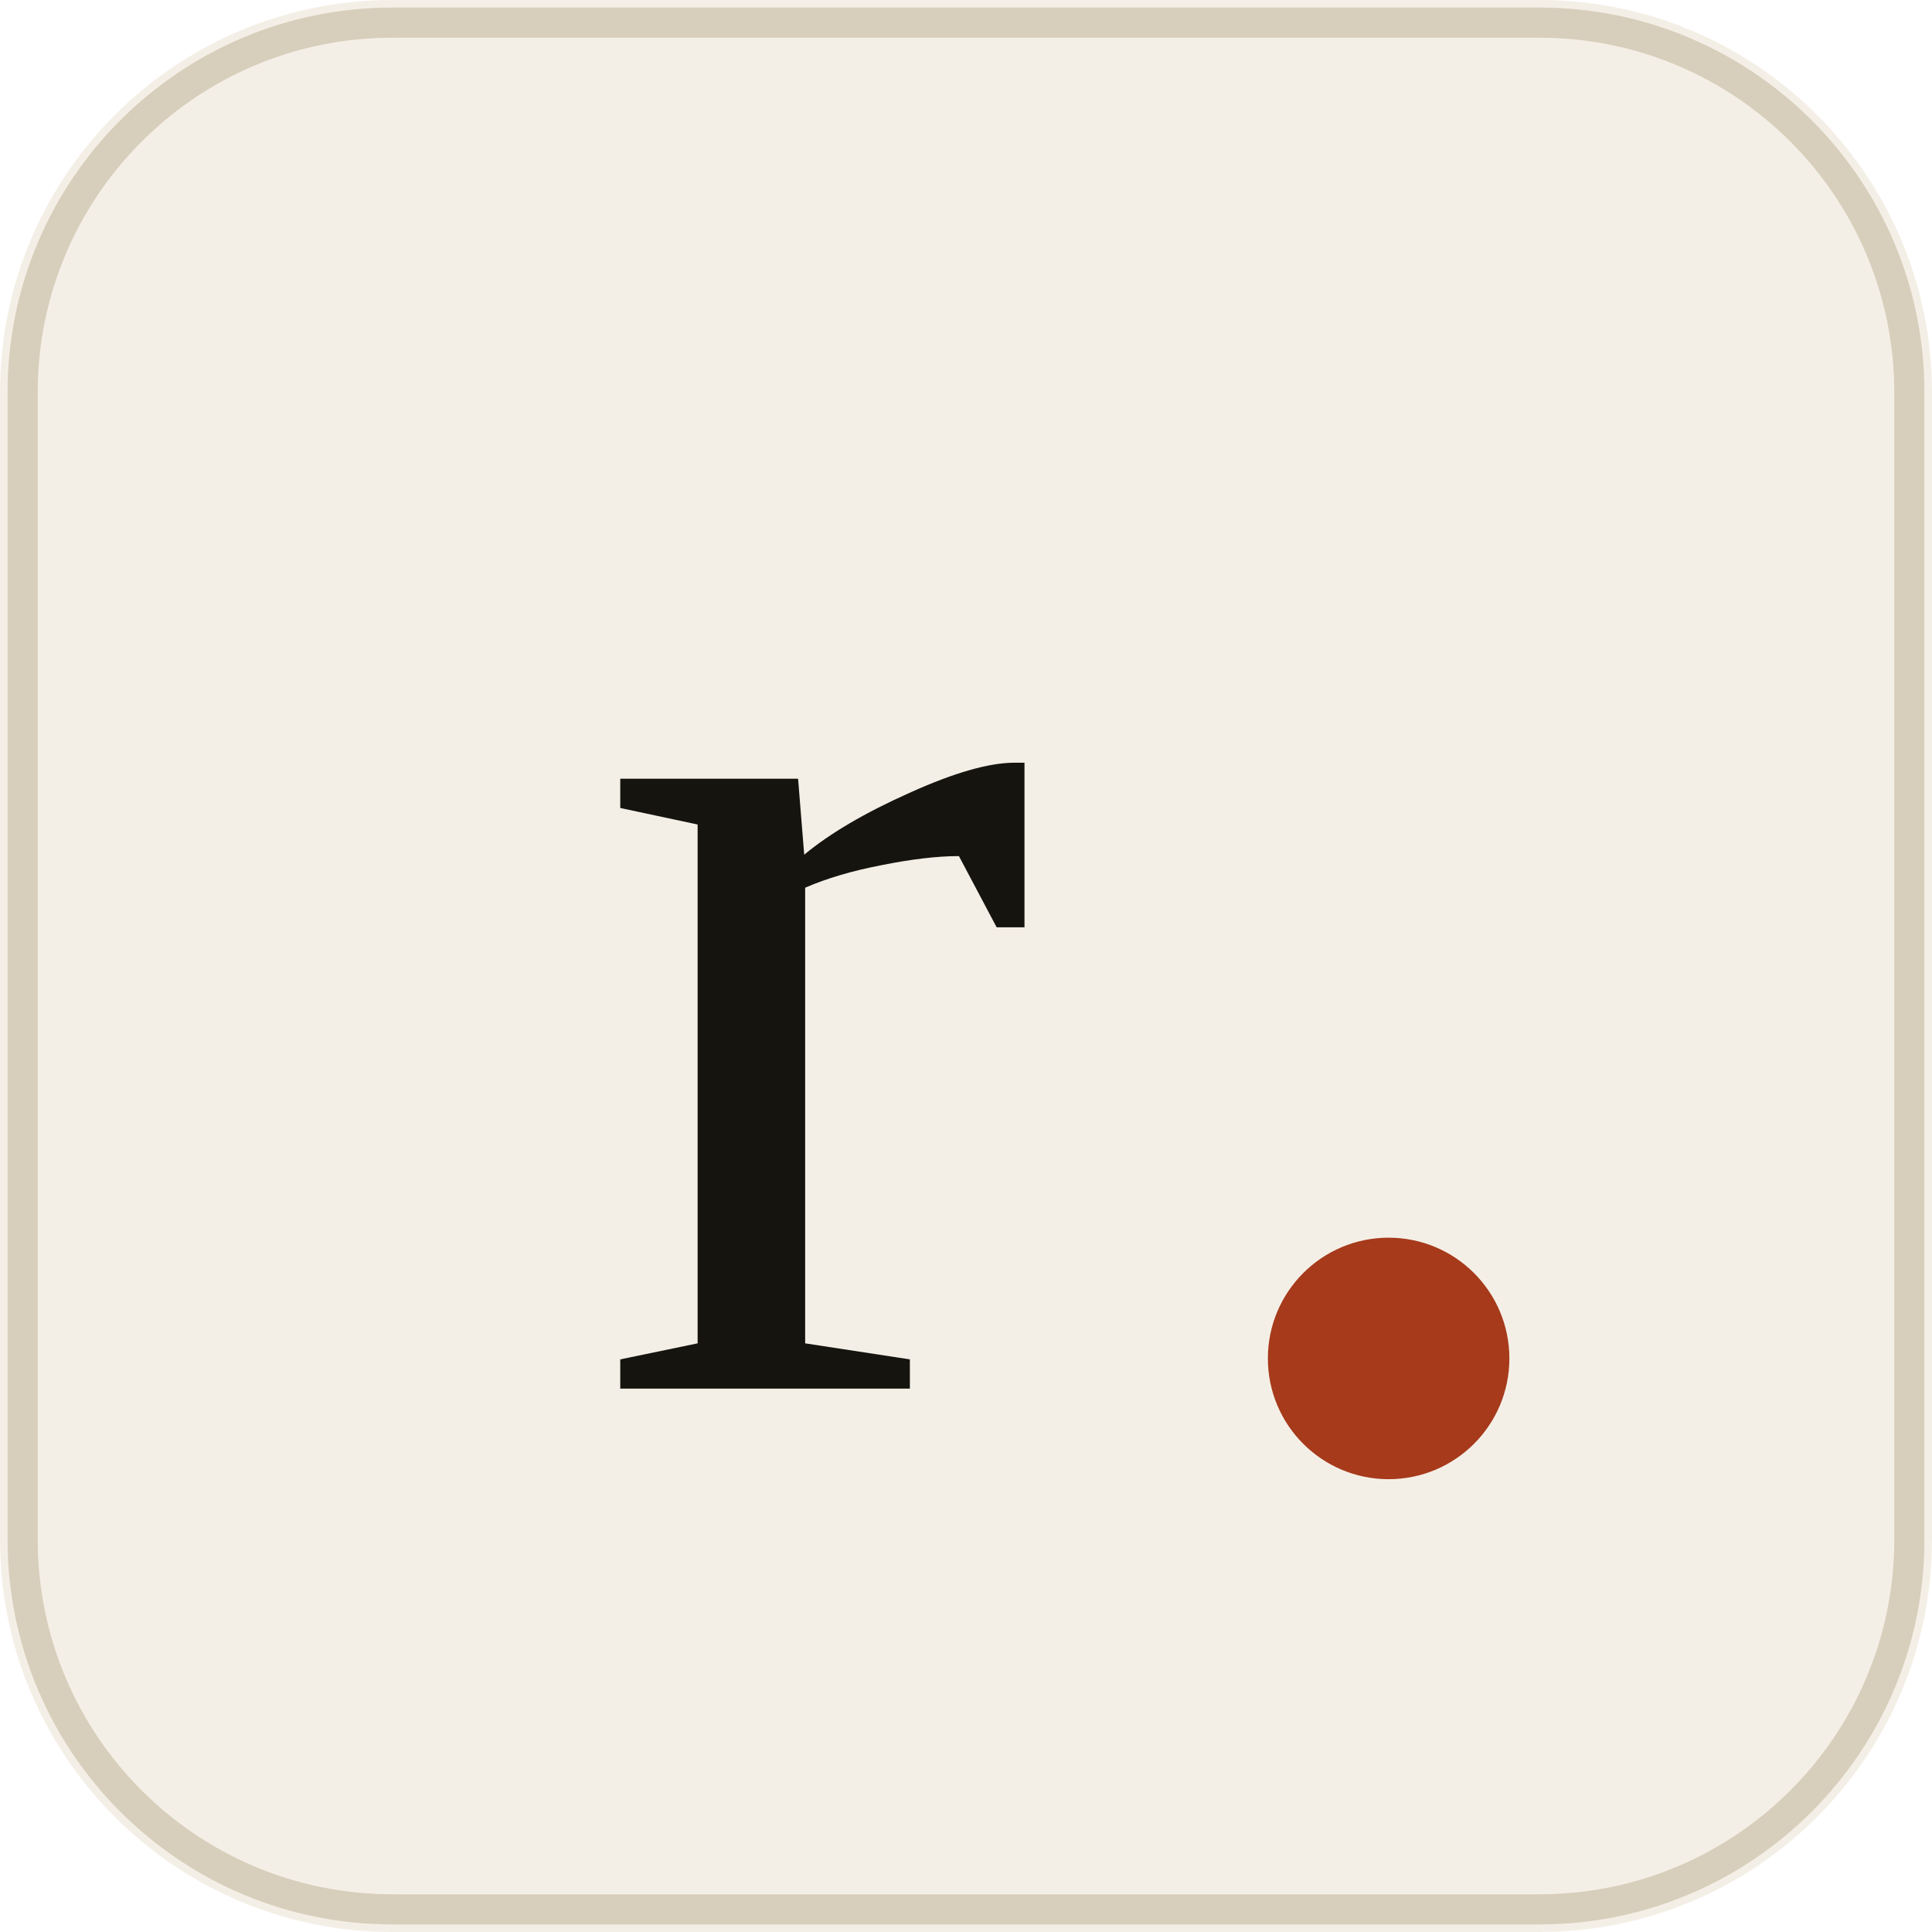
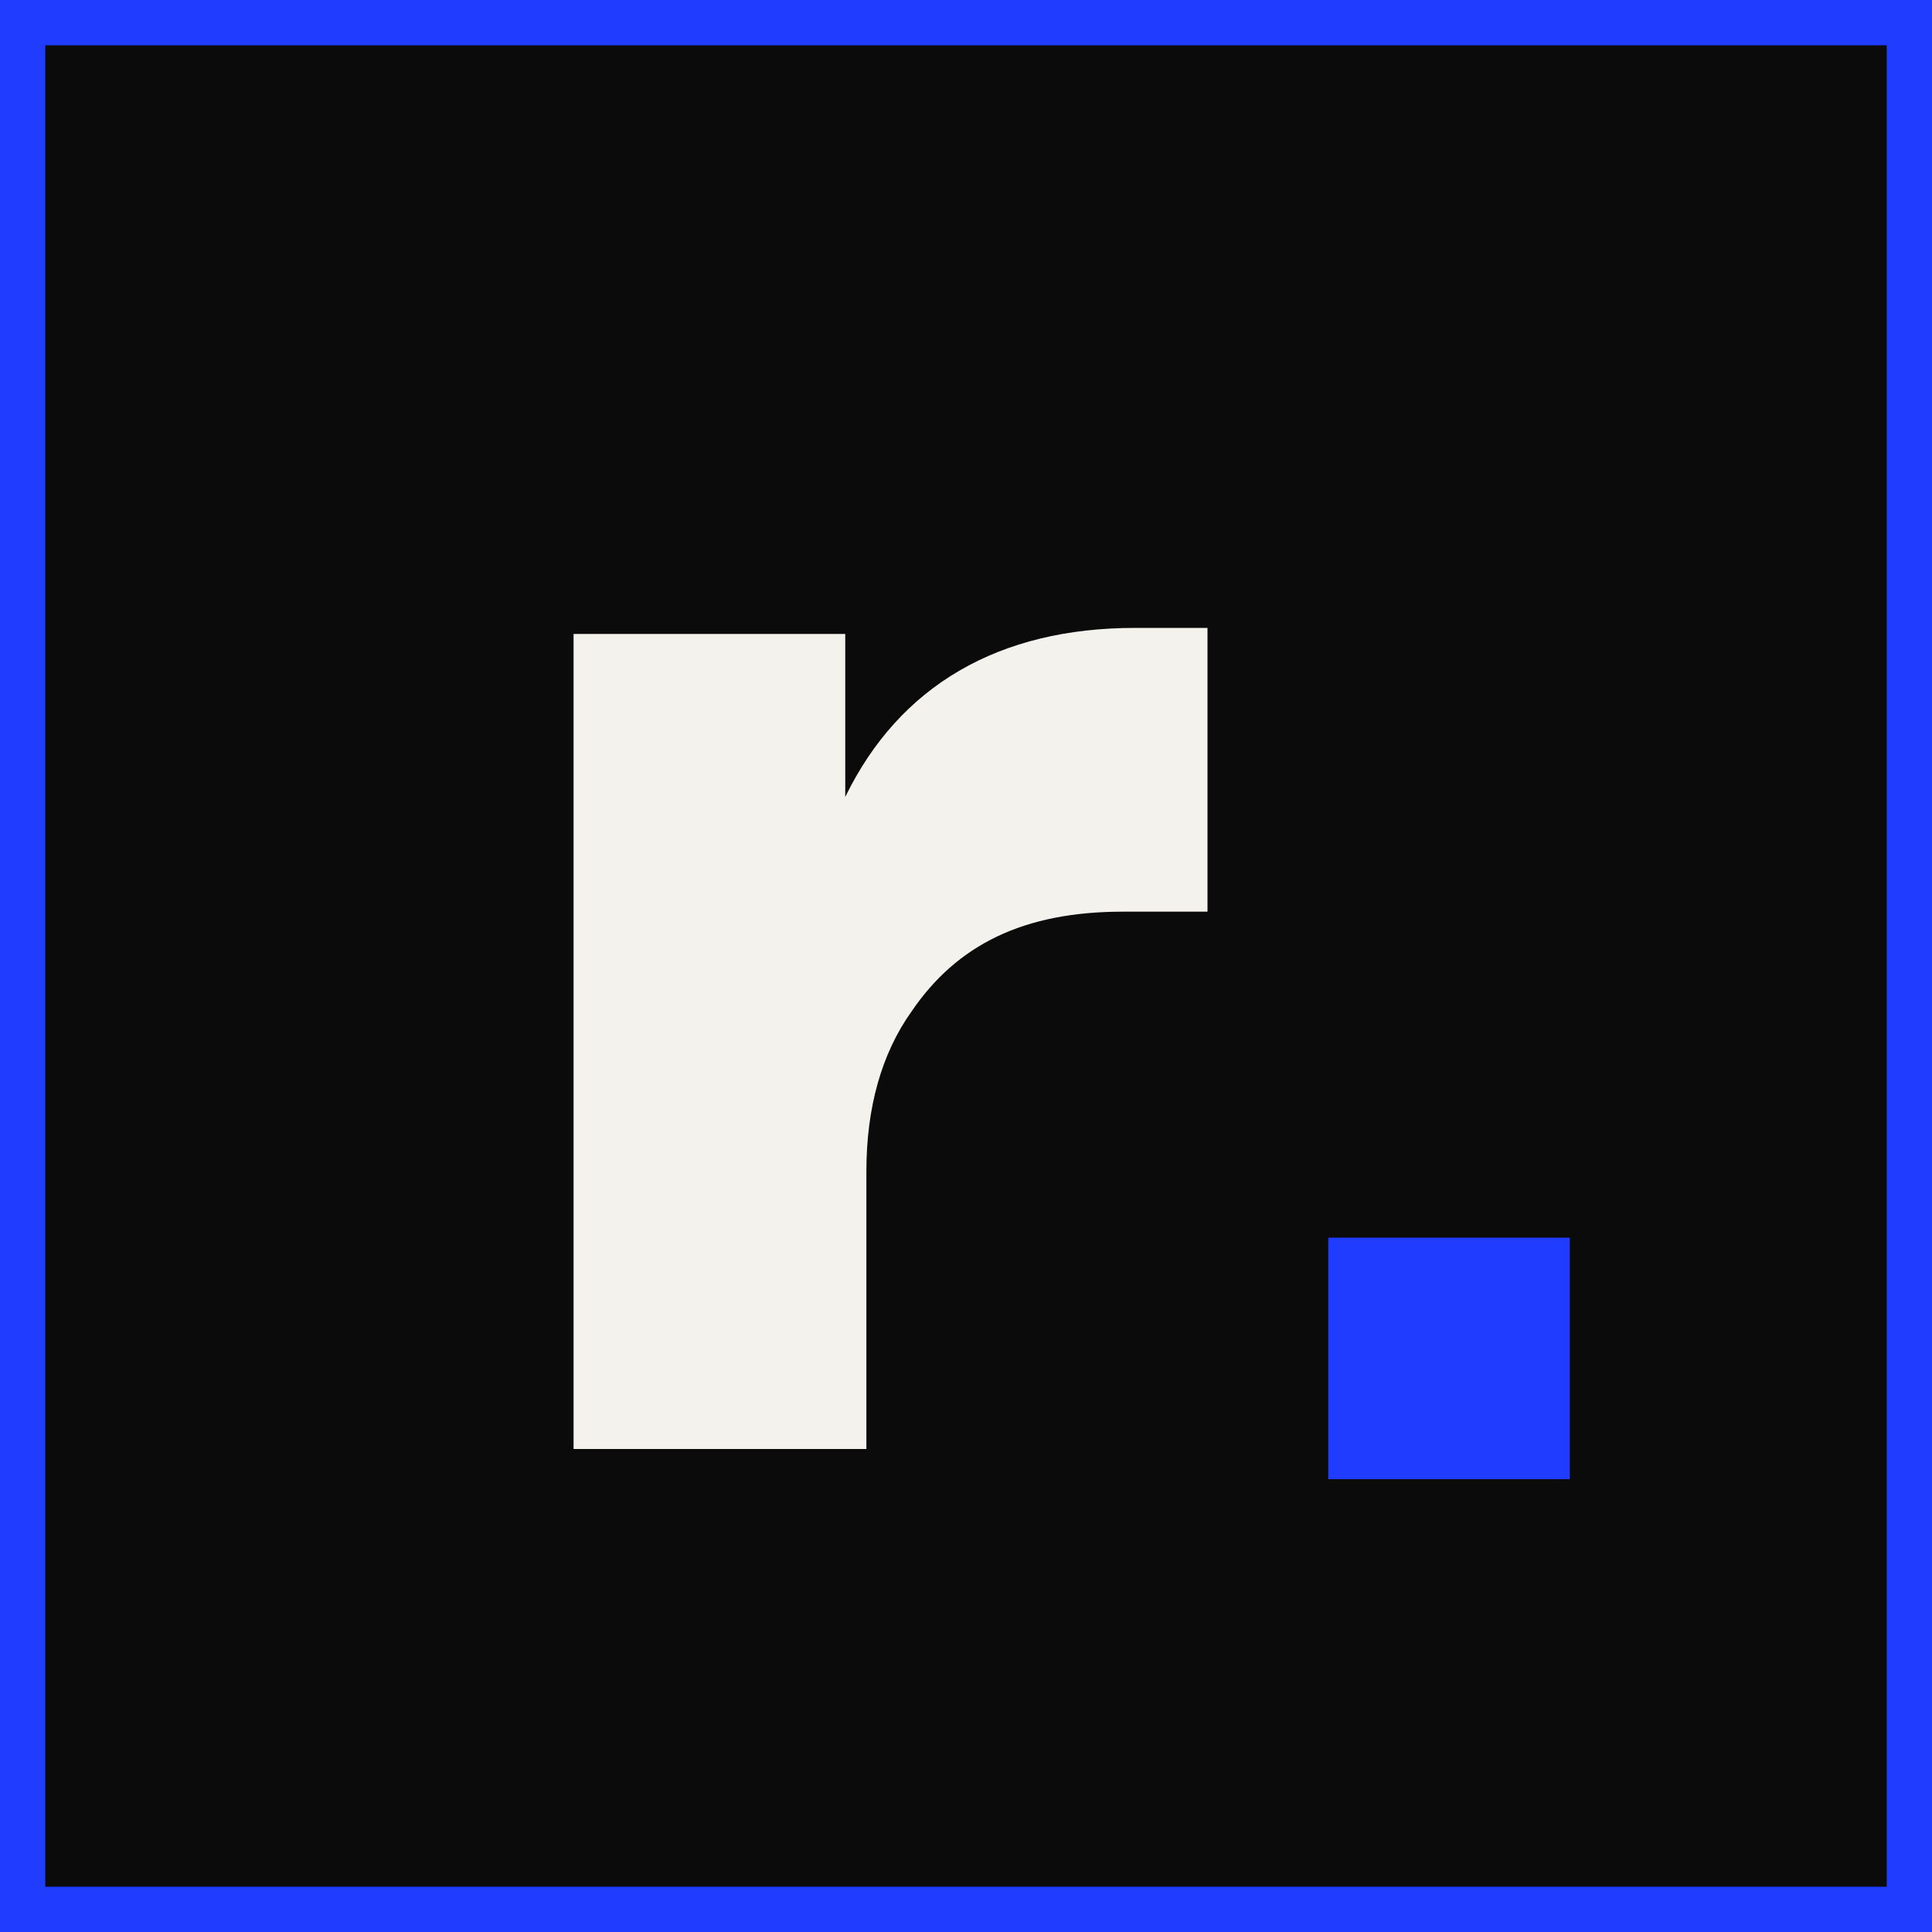
<svg xmlns="http://www.w3.org/2000/svg" viewBox="0 0 64 64" width="64" height="64">
-   <rect width="64" height="64" rx="13" fill="#F4EFE6" />
-   <rect x="0.75" y="0.75" width="62.5" height="62.5" rx="12.25" fill="none" stroke="#D8CEBC" stroke-width="1" />
-   <text x="27" y="46" text-anchor="middle" font-family="'Instrument Serif', Georgia, 'Times New Roman', serif" font-size="44" fill="#15140F">r</text>
-   <circle cx="46" cy="45" r="4" fill="#A63A1B" />
+   <rect width="64" height="64" fill="#0B0B0C" />
+   <rect x="0.75" y="0.75" width="62.5" height="62.5" fill="none" stroke="#1F3CFF" stroke-width="1.5" />
+   <path d="M19 48V21h9v5.4c1.8-3.7 5.1-5.6 9.6-5.6h2.4v9.4h-2.8c-3.3 0-5.5 1.1-7 3.3-1 1.4-1.5 3.2-1.5 5.3V48H19Z" fill="#F3F2ED" />
+   <rect x="44" y="41" width="8" height="8" fill="#1F3CFF" />
</svg>
